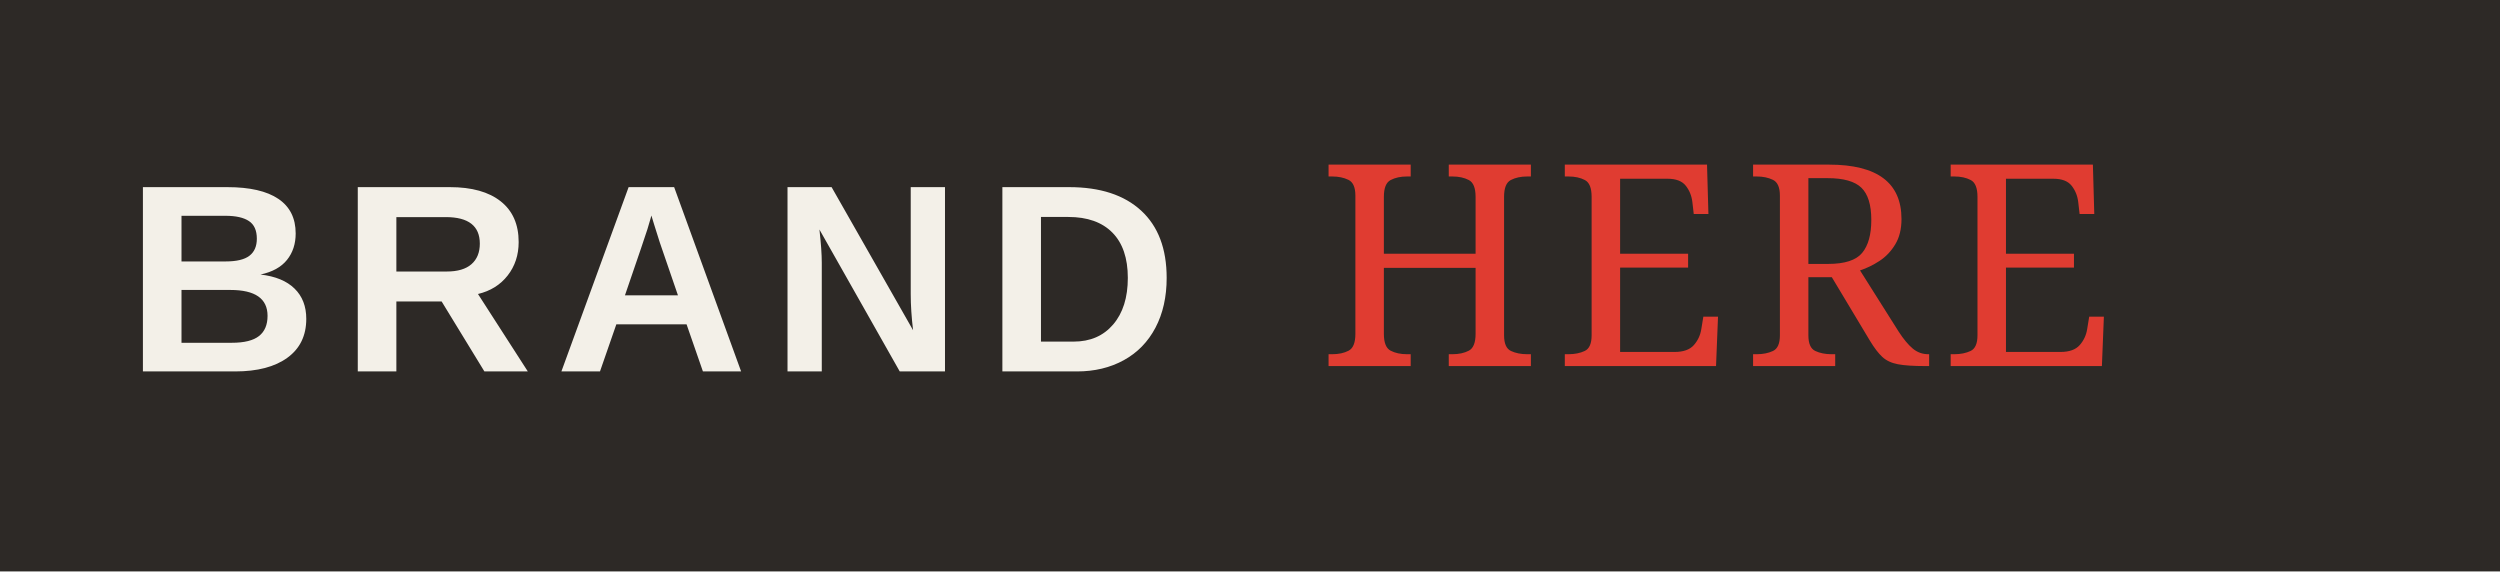
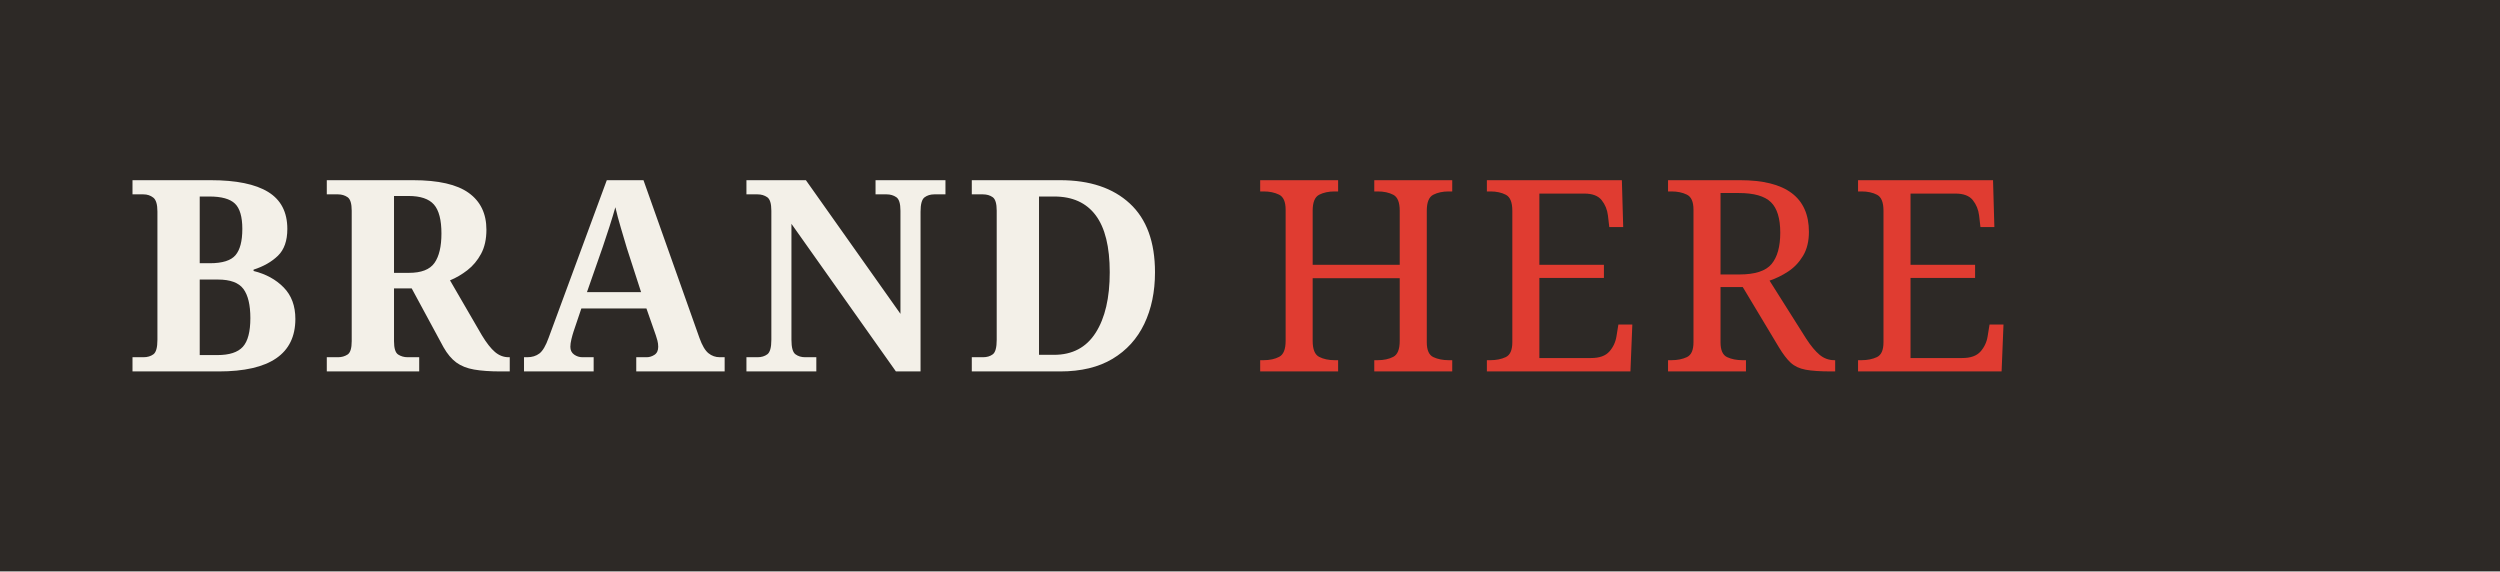
<svg xmlns="http://www.w3.org/2000/svg" width="1400" height="320" viewBox="0 0 1400 320" role="img" aria-labelledby="title desc">
  <rect width="1400" height="320" fill="#2D2926" />
-   <text x="70" y="208" fill="#F3F0E8" font-family="Manrope, Helvetica Neue, Arial, sans-serif" font-size="150" font-weight="600" letter-spacing="12">BRAND</text>
-   <text x="738" y="205" fill="#E03C31" font-family="Italiana, Didot, Bodoni MT, Georgia, serif" font-size="158" font-weight="400" letter-spacing="7">HERE</text>
+   <text x="70" y="208" fill="#F3F0E8" font-family="Cormorant Garamond, Georgia, serif" font-size="150" font-weight="600" letter-spacing="8">BRAND</text>
+   <text x="700" y="208" fill="#E03C31" font-family="Cormorant Garamond, Georgia, serif" font-size="150" font-weight="500" letter-spacing="8">HERE</text>
</svg>
